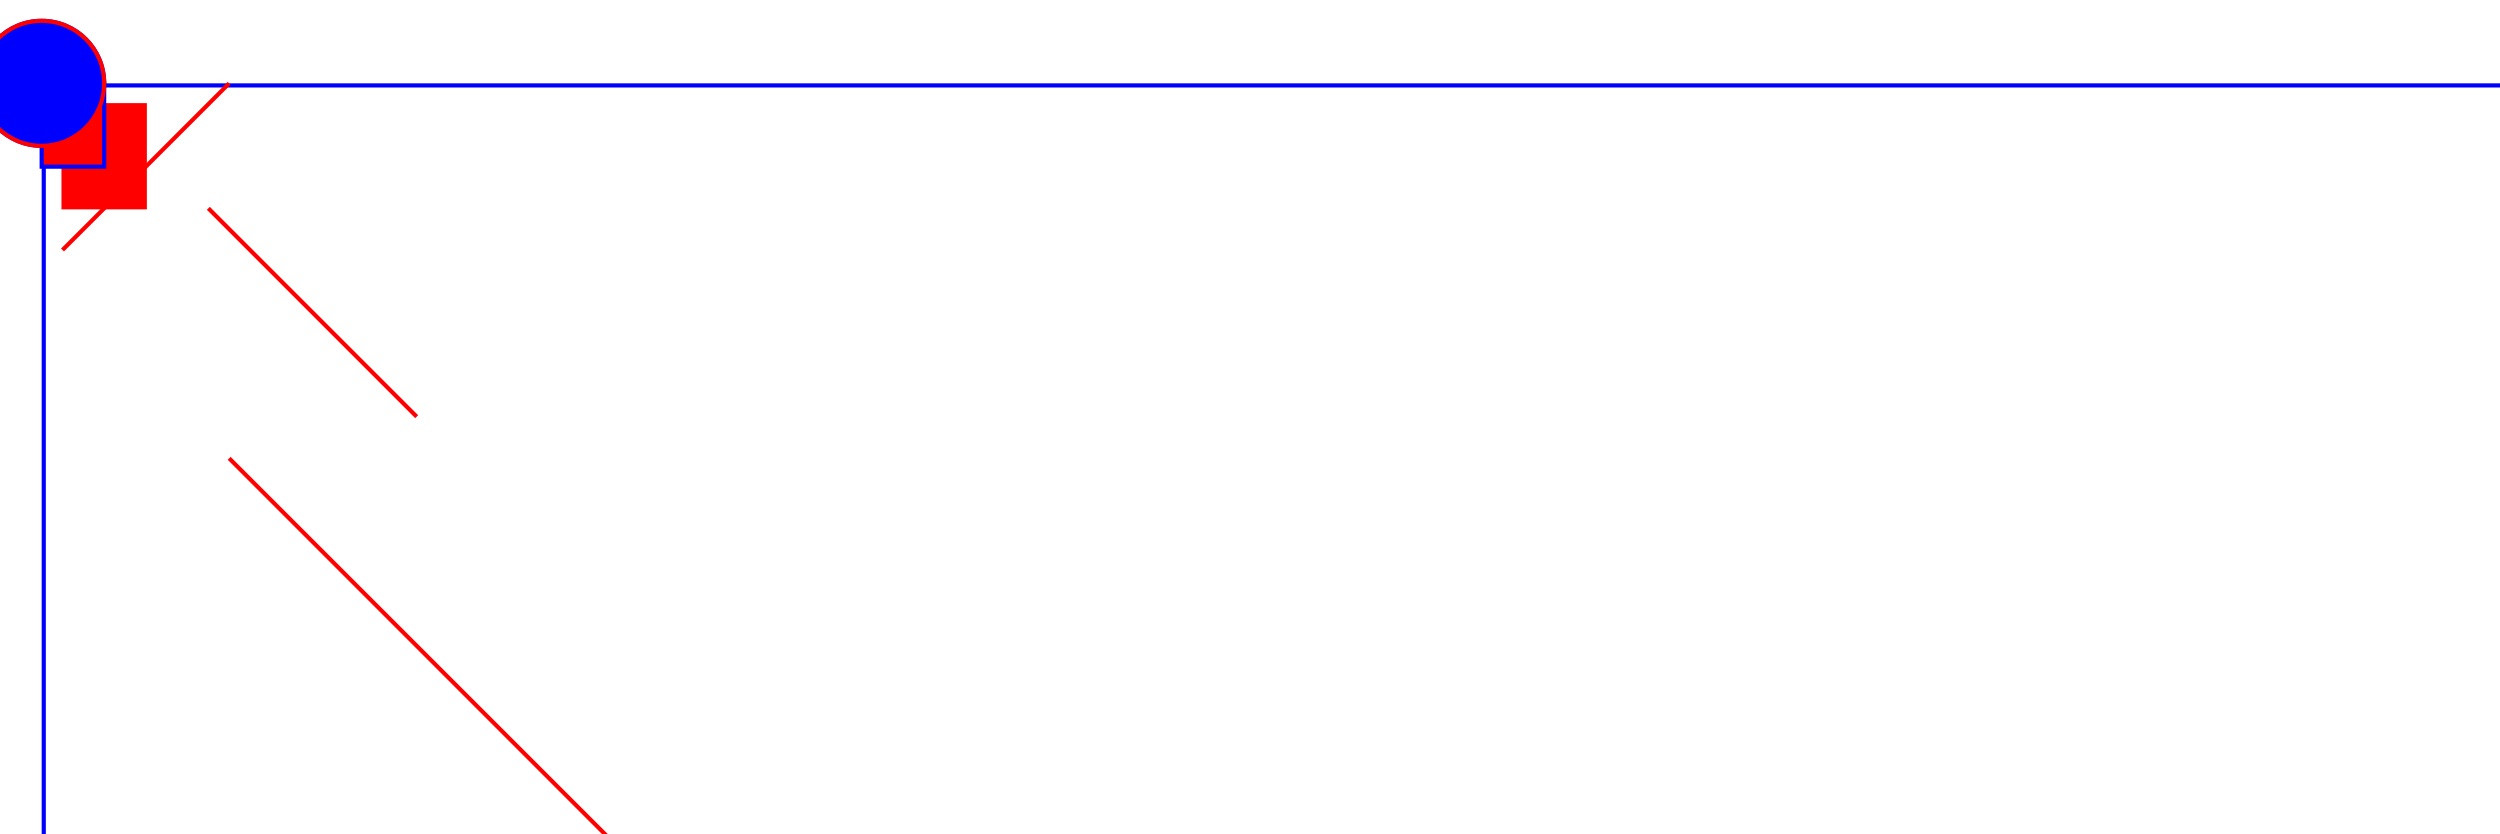
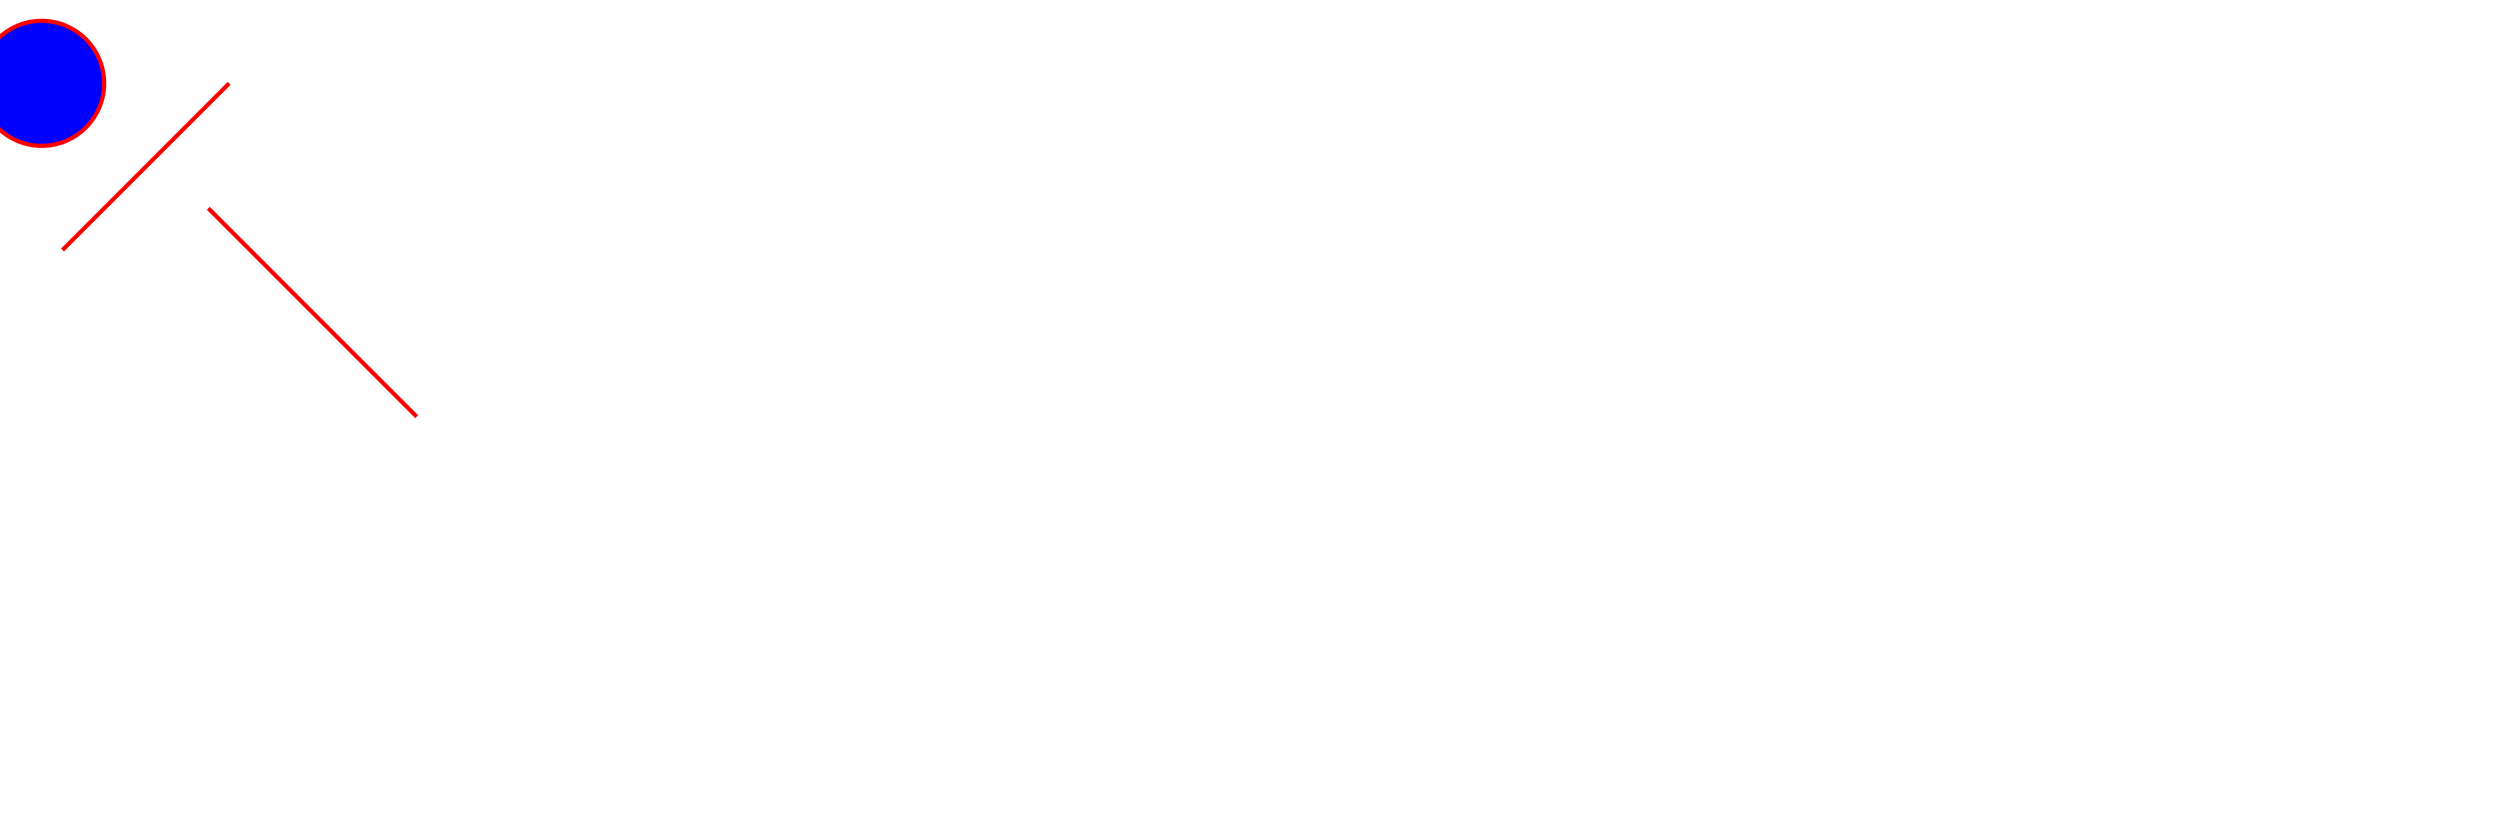
<svg xmlns="http://www.w3.org/2000/svg" width="12cm" height="4cm" viewBox="0 0 1200 400" version="1.1">
-   <rect x="21" y="41" width="1198" height="398" fill="none" stroke="blue" stroke-width="2" />
  <line x1="30" y1="120" x2="110" y2="40" stroke="red" stroke-width="2" />
-   <rect x="30" y="50" width="40" height="50" fill="red" stroke="red" stroke-width="1" />
-   <rect x="20" y="40" width="30" height="40" fill="red" stroke="blue" stroke-width="1" />
-   <line x1="110" y1="220" x2="310" y2="420" stroke="red" stroke-width="2" />
-   <circle cx="20" cy="40" r="30" fill="red" stroke="blue" stroke-width="2" />
-   <rect x="20" y="40" width="30" height="40" fill="red" stroke="blue" stroke-width="2" />
  <circle cx="20" cy="40" r="30" fill="blue" stroke="red" stroke-width="2" />
  <line x1="100" y1="100" x2="200" y2="200" stroke="red" stroke-width="2" />
</svg>
